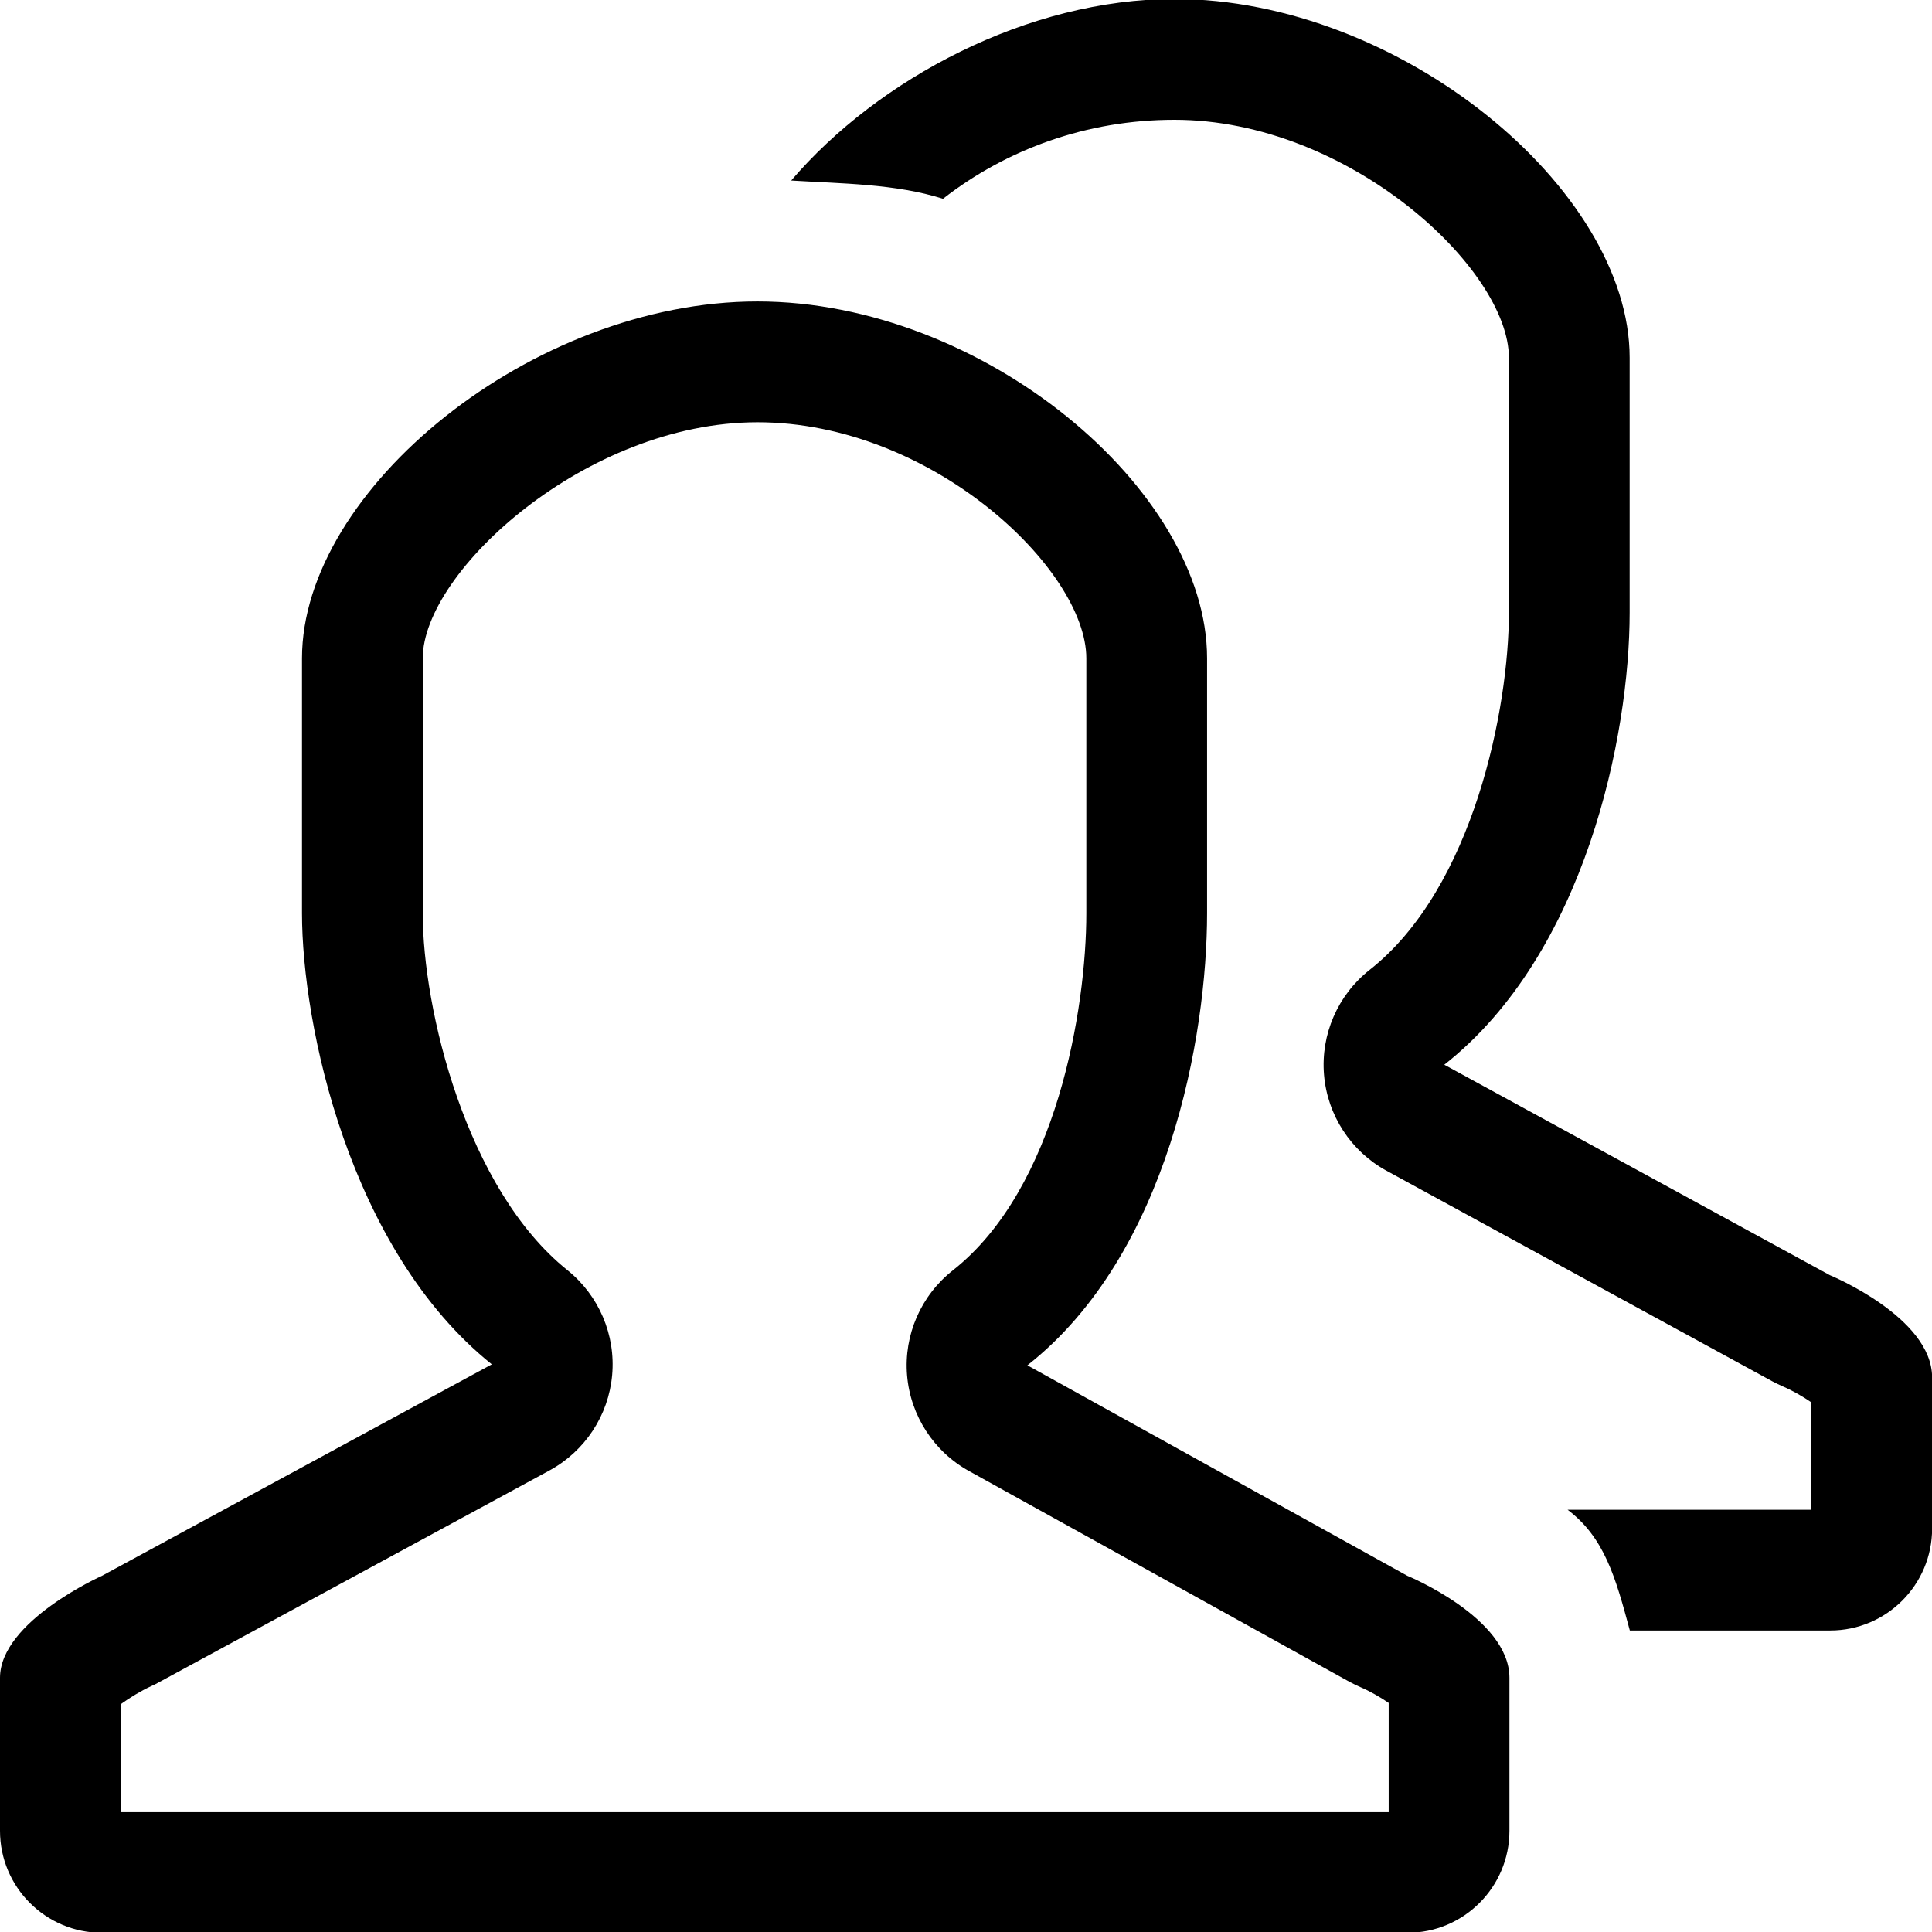
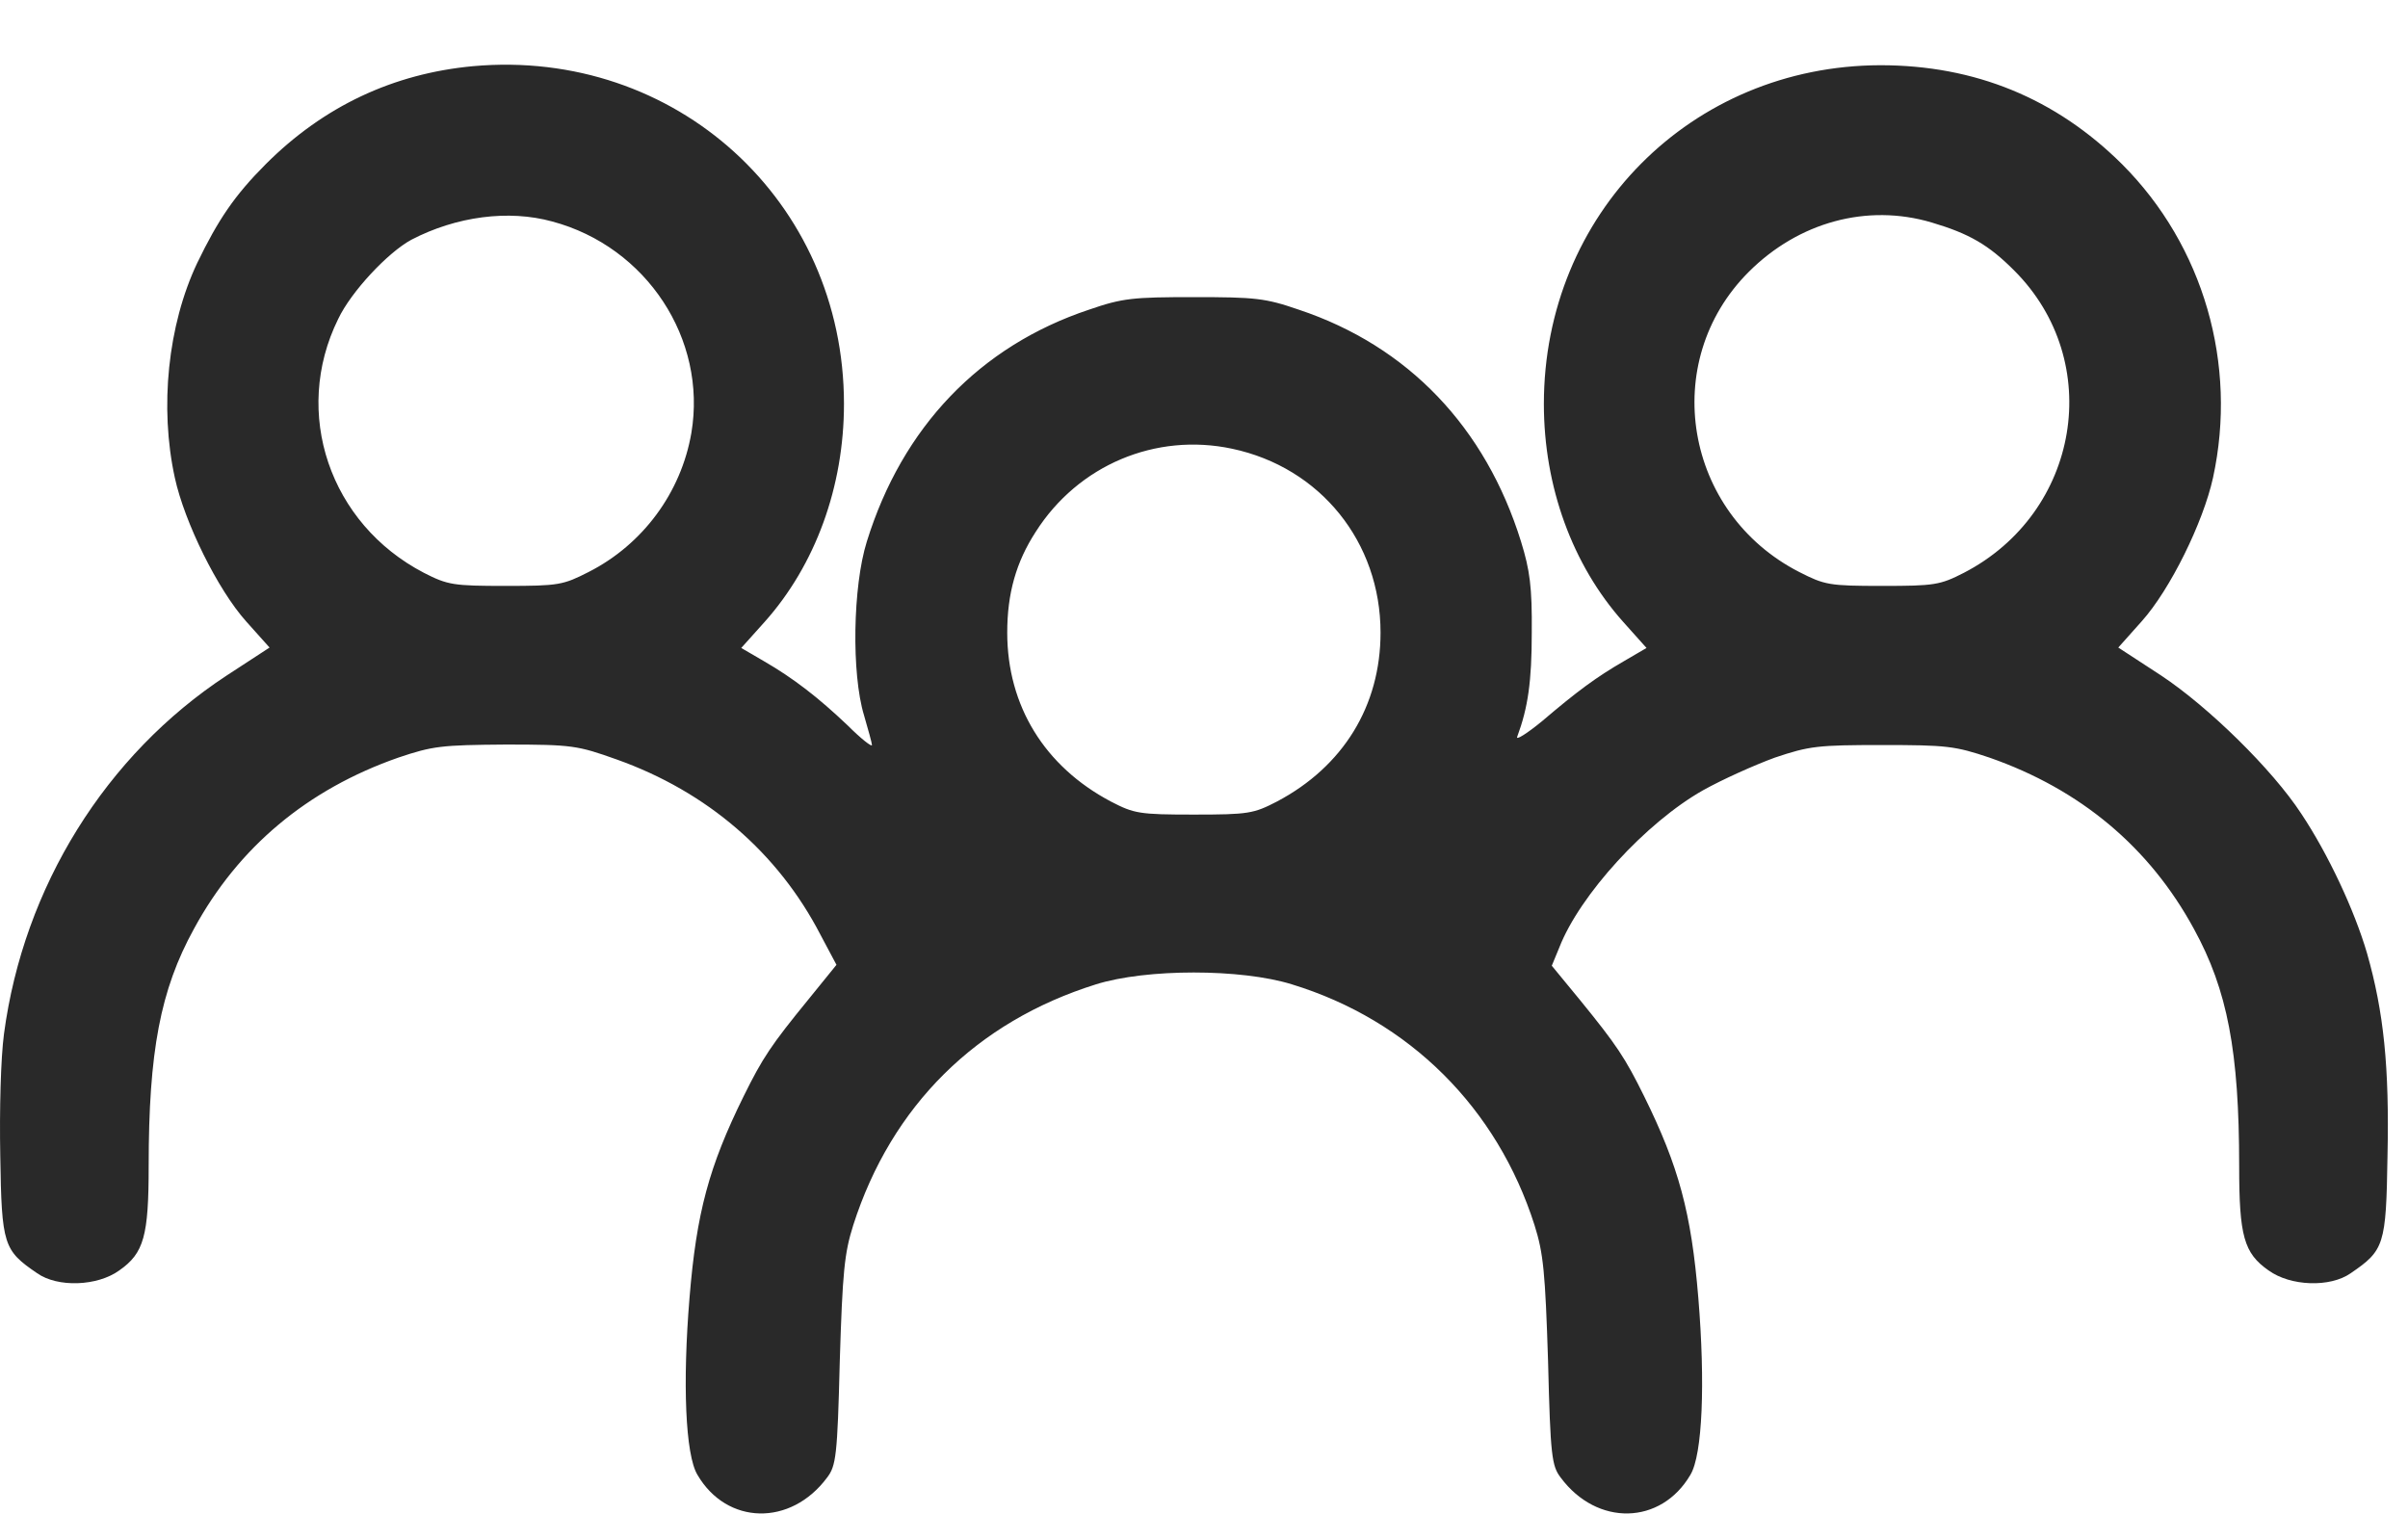
- <svg xmlns="http://www.w3.org/2000/svg" fill="#000000" width="800px" height="800px" viewBox="0 0 32 32" version="1.1">
-   <path d="M23.313 26.102l-6.296-3.488c2.34-1.841 2.976-5.459 2.976-7.488v-4.223c0-2.796-3.715-5.91-7.447-5.91-3.73 0-7.544 3.114-7.544 5.91v4.223c0 1.845 0.78 5.576 3.144 7.472l-6.458 3.503s-1.688 0.752-1.688 1.689v2.534c0 0.933 0.757 1.689 1.688 1.689h21.625c0.931 0 1.688-0.757 1.688-1.689v-2.534c0-0.994-1.689-1.689-1.689-1.689zM23.001 30.015h-21.001v-1.788c0.143-0.105 0.344-0.226 0.502-0.298 0.047-0.021 0.094-0.044 0.139-0.070l6.459-3.503c0.589-0.32 0.979-0.912 1.039-1.579s-0.219-1.32-0.741-1.739c-1.677-1.345-2.396-4.322-2.396-5.911v-4.223c0-1.437 2.708-3.91 5.544-3.91 2.889 0 5.447 2.44 5.447 3.91v4.223c0 1.566-0.486 4.557-2.212 5.915-0.528 0.416-0.813 1.070-0.757 1.739s0.446 1.267 1.035 1.589l6.296 3.488c0.055 0.030 0.126 0.063 0.184 0.089 0.148 0.063 0.329 0.167 0.462 0.259v1.809zM30.312 21.123l-6.39-3.488c2.34-1.841 3.070-5.459 3.070-7.488v-4.223c0-2.796-3.808-5.941-7.54-5.941-2.425 0-4.904 1.319-6.347 3.007 0.823 0.051 1.73 0.052 2.514 0.302 1.054-0.821 2.386-1.308 3.833-1.308 2.889 0 5.54 2.47 5.54 3.941v4.223c0 1.566-0.58 4.557-2.305 5.915-0.529 0.416-0.813 1.070-0.757 1.739 0.056 0.67 0.445 1.267 1.035 1.589l6.39 3.488c0.055 0.030 0.126 0.063 0.184 0.089 0.148 0.063 0.329 0.167 0.462 0.259v1.779h-4.037c0.61 0.46 0.794 1.118 1.031 2h3.319c0.931 0 1.688-0.757 1.688-1.689v-2.503c-0.001-0.995-1.689-1.691-1.689-1.691z" />
+ <svg xmlns="http://www.w3.org/2000/svg" width="35" height="22" viewBox="0 0 35 22" fill="none">
+   <path d="M6.875 0.962C5.715 1.07 4.704 1.545 3.863 2.386C3.409 2.841 3.171 3.193 2.866 3.824C2.439 4.726 2.317 5.92 2.541 6.944C2.683 7.595 3.165 8.572 3.578 9.033L3.918 9.413L3.294 9.82C1.537 10.973 0.343 12.892 0.058 15.028C0.011 15.381 -0.009 16.134 0.004 16.805C0.024 18.101 0.052 18.175 0.54 18.508C0.838 18.718 1.415 18.698 1.734 18.467C2.093 18.216 2.161 17.965 2.161 16.948C2.161 15.286 2.33 14.391 2.819 13.502C3.463 12.316 4.467 11.475 5.789 11.013C6.291 10.844 6.413 10.83 7.349 10.823C8.319 10.823 8.394 10.837 8.964 11.04C10.279 11.508 11.31 12.397 11.927 13.591L12.158 14.025L11.751 14.527C11.209 15.191 11.086 15.374 10.808 15.937C10.306 16.955 10.123 17.626 10.022 18.867C9.92 20.102 9.961 21.146 10.137 21.438C10.564 22.17 11.493 22.191 12.022 21.478C12.151 21.309 12.172 21.166 12.206 19.79C12.246 18.487 12.273 18.216 12.402 17.809C12.958 16.073 14.193 14.852 15.929 14.309C16.662 14.079 18.038 14.079 18.778 14.309C20.487 14.832 21.762 16.107 22.304 17.809C22.433 18.216 22.46 18.494 22.501 19.79C22.535 21.166 22.555 21.309 22.684 21.478C23.213 22.191 24.142 22.17 24.57 21.438C24.746 21.146 24.787 20.102 24.685 18.867C24.583 17.626 24.4 16.955 23.898 15.937C23.62 15.374 23.498 15.191 22.962 14.533L22.555 14.038L22.664 13.774C22.962 13.007 23.925 11.956 24.753 11.488C25.031 11.332 25.499 11.122 25.797 11.013C26.299 10.844 26.421 10.83 27.357 10.83C28.293 10.83 28.415 10.844 28.917 11.013C30.24 11.475 31.243 12.316 31.888 13.502C32.376 14.391 32.546 15.286 32.546 16.948C32.546 17.965 32.614 18.216 32.973 18.467C33.292 18.698 33.868 18.718 34.167 18.508C34.655 18.175 34.682 18.101 34.702 16.805C34.73 15.51 34.648 14.71 34.404 13.855C34.221 13.231 33.841 12.417 33.448 11.827C33.027 11.183 32.098 10.274 31.413 9.82L30.789 9.413L31.128 9.033C31.542 8.572 32.023 7.595 32.166 6.944C32.525 5.296 32.03 3.573 30.843 2.386C29.88 1.43 28.707 0.948 27.33 0.948C24.583 0.955 22.44 3.112 22.44 5.872C22.44 7.073 22.854 8.212 23.593 9.04L23.932 9.419L23.607 9.609C23.206 9.84 22.922 10.05 22.413 10.484C22.189 10.667 22.026 10.769 22.053 10.708C22.209 10.287 22.264 9.908 22.264 9.196C22.27 8.531 22.236 8.287 22.108 7.873C21.592 6.211 20.466 5.031 18.879 4.502C18.391 4.333 18.242 4.319 17.353 4.319C16.465 4.319 16.316 4.333 15.827 4.502C14.24 5.031 13.114 6.211 12.599 7.873C12.395 8.524 12.375 9.792 12.558 10.396C12.619 10.606 12.674 10.803 12.674 10.83C12.674 10.864 12.511 10.735 12.321 10.545C11.893 10.138 11.534 9.86 11.1 9.609L10.774 9.419L11.114 9.04C11.853 8.212 12.267 7.073 12.267 5.872C12.267 2.922 9.818 0.697 6.875 0.962ZM8.028 3.22C9.398 3.587 10.279 4.93 10.049 6.293C9.9 7.161 9.343 7.914 8.557 8.314C8.184 8.504 8.123 8.517 7.349 8.517C6.59 8.517 6.508 8.504 6.162 8.327C4.792 7.615 4.243 6.001 4.915 4.638C5.104 4.238 5.64 3.668 5.979 3.485C6.63 3.146 7.39 3.044 8.028 3.22ZM28.076 3.234C28.625 3.397 28.904 3.559 29.277 3.933C30.599 5.255 30.233 7.453 28.544 8.327C28.198 8.504 28.117 8.517 27.357 8.517C26.584 8.517 26.523 8.504 26.15 8.314C24.482 7.459 24.108 5.262 25.417 3.953C26.143 3.227 27.14 2.956 28.076 3.234ZM17.909 6.523C19.191 6.795 20.066 7.88 20.066 9.196C20.066 10.26 19.524 11.142 18.561 11.651C18.221 11.827 18.147 11.841 17.353 11.841C16.56 11.841 16.485 11.827 16.146 11.651C15.183 11.142 14.64 10.26 14.64 9.196C14.64 8.626 14.769 8.171 15.054 7.731C15.671 6.761 16.797 6.286 17.909 6.523Z" fill="#292929" />
</svg>
